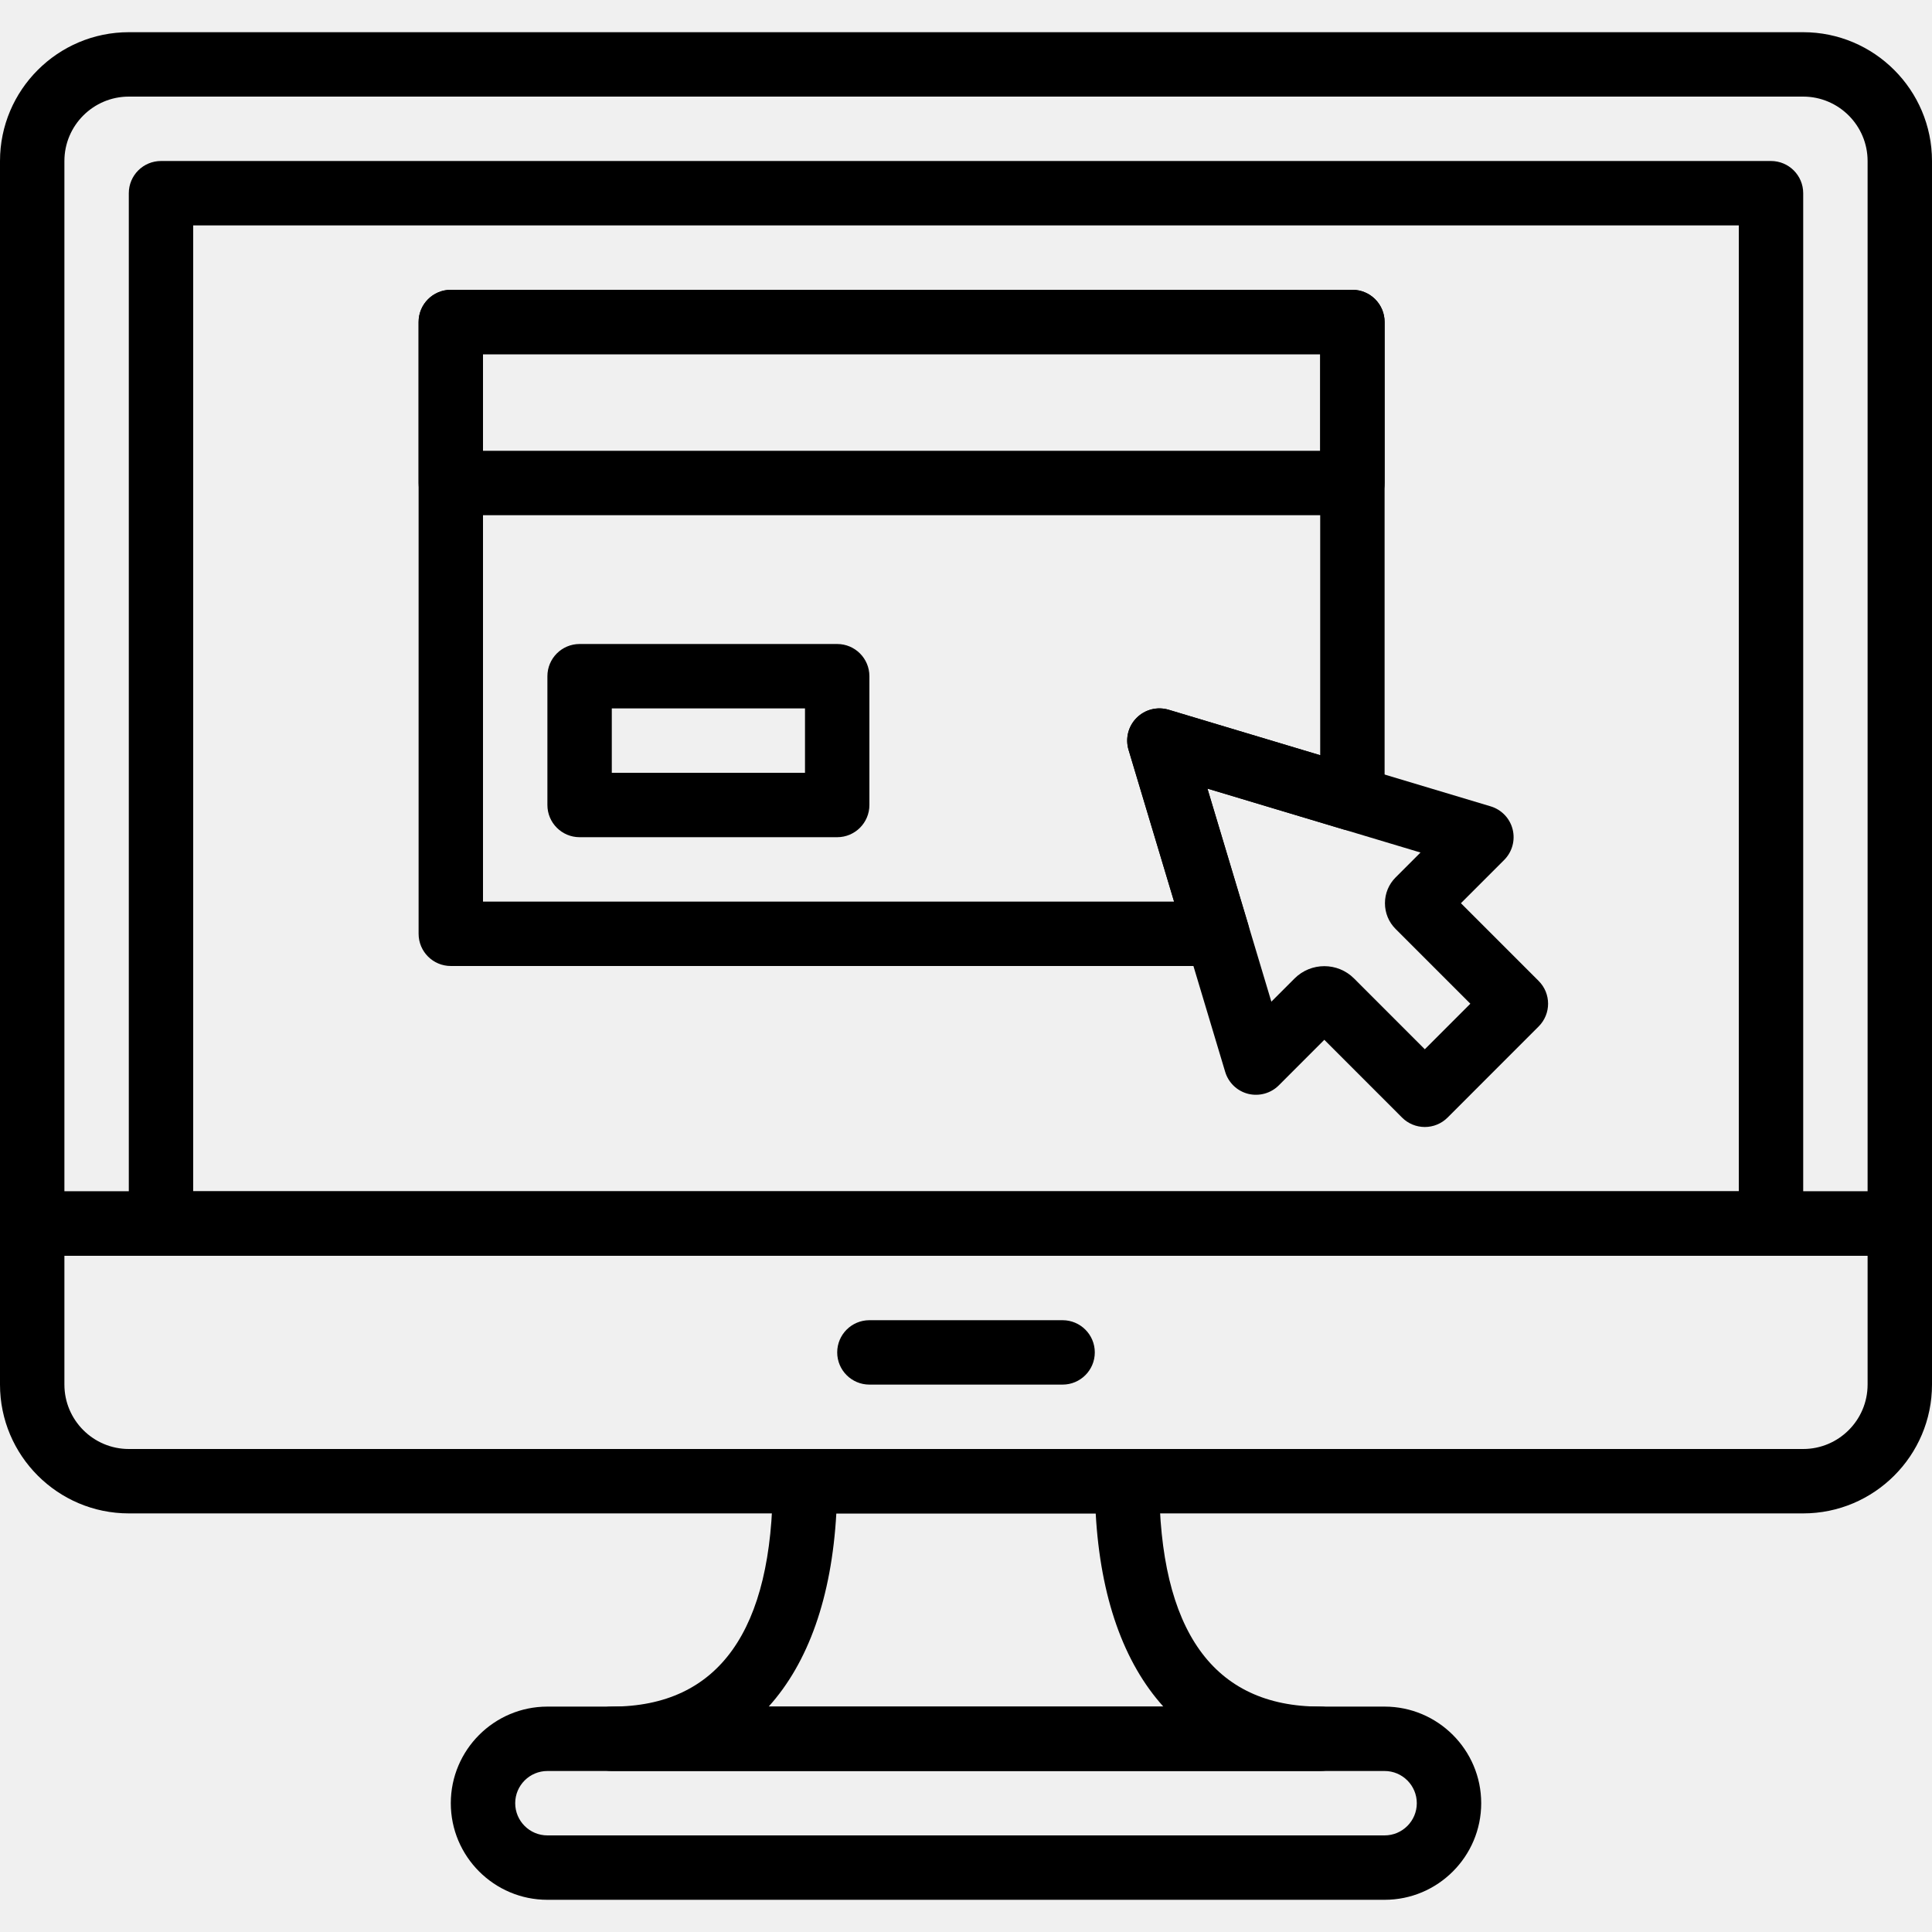
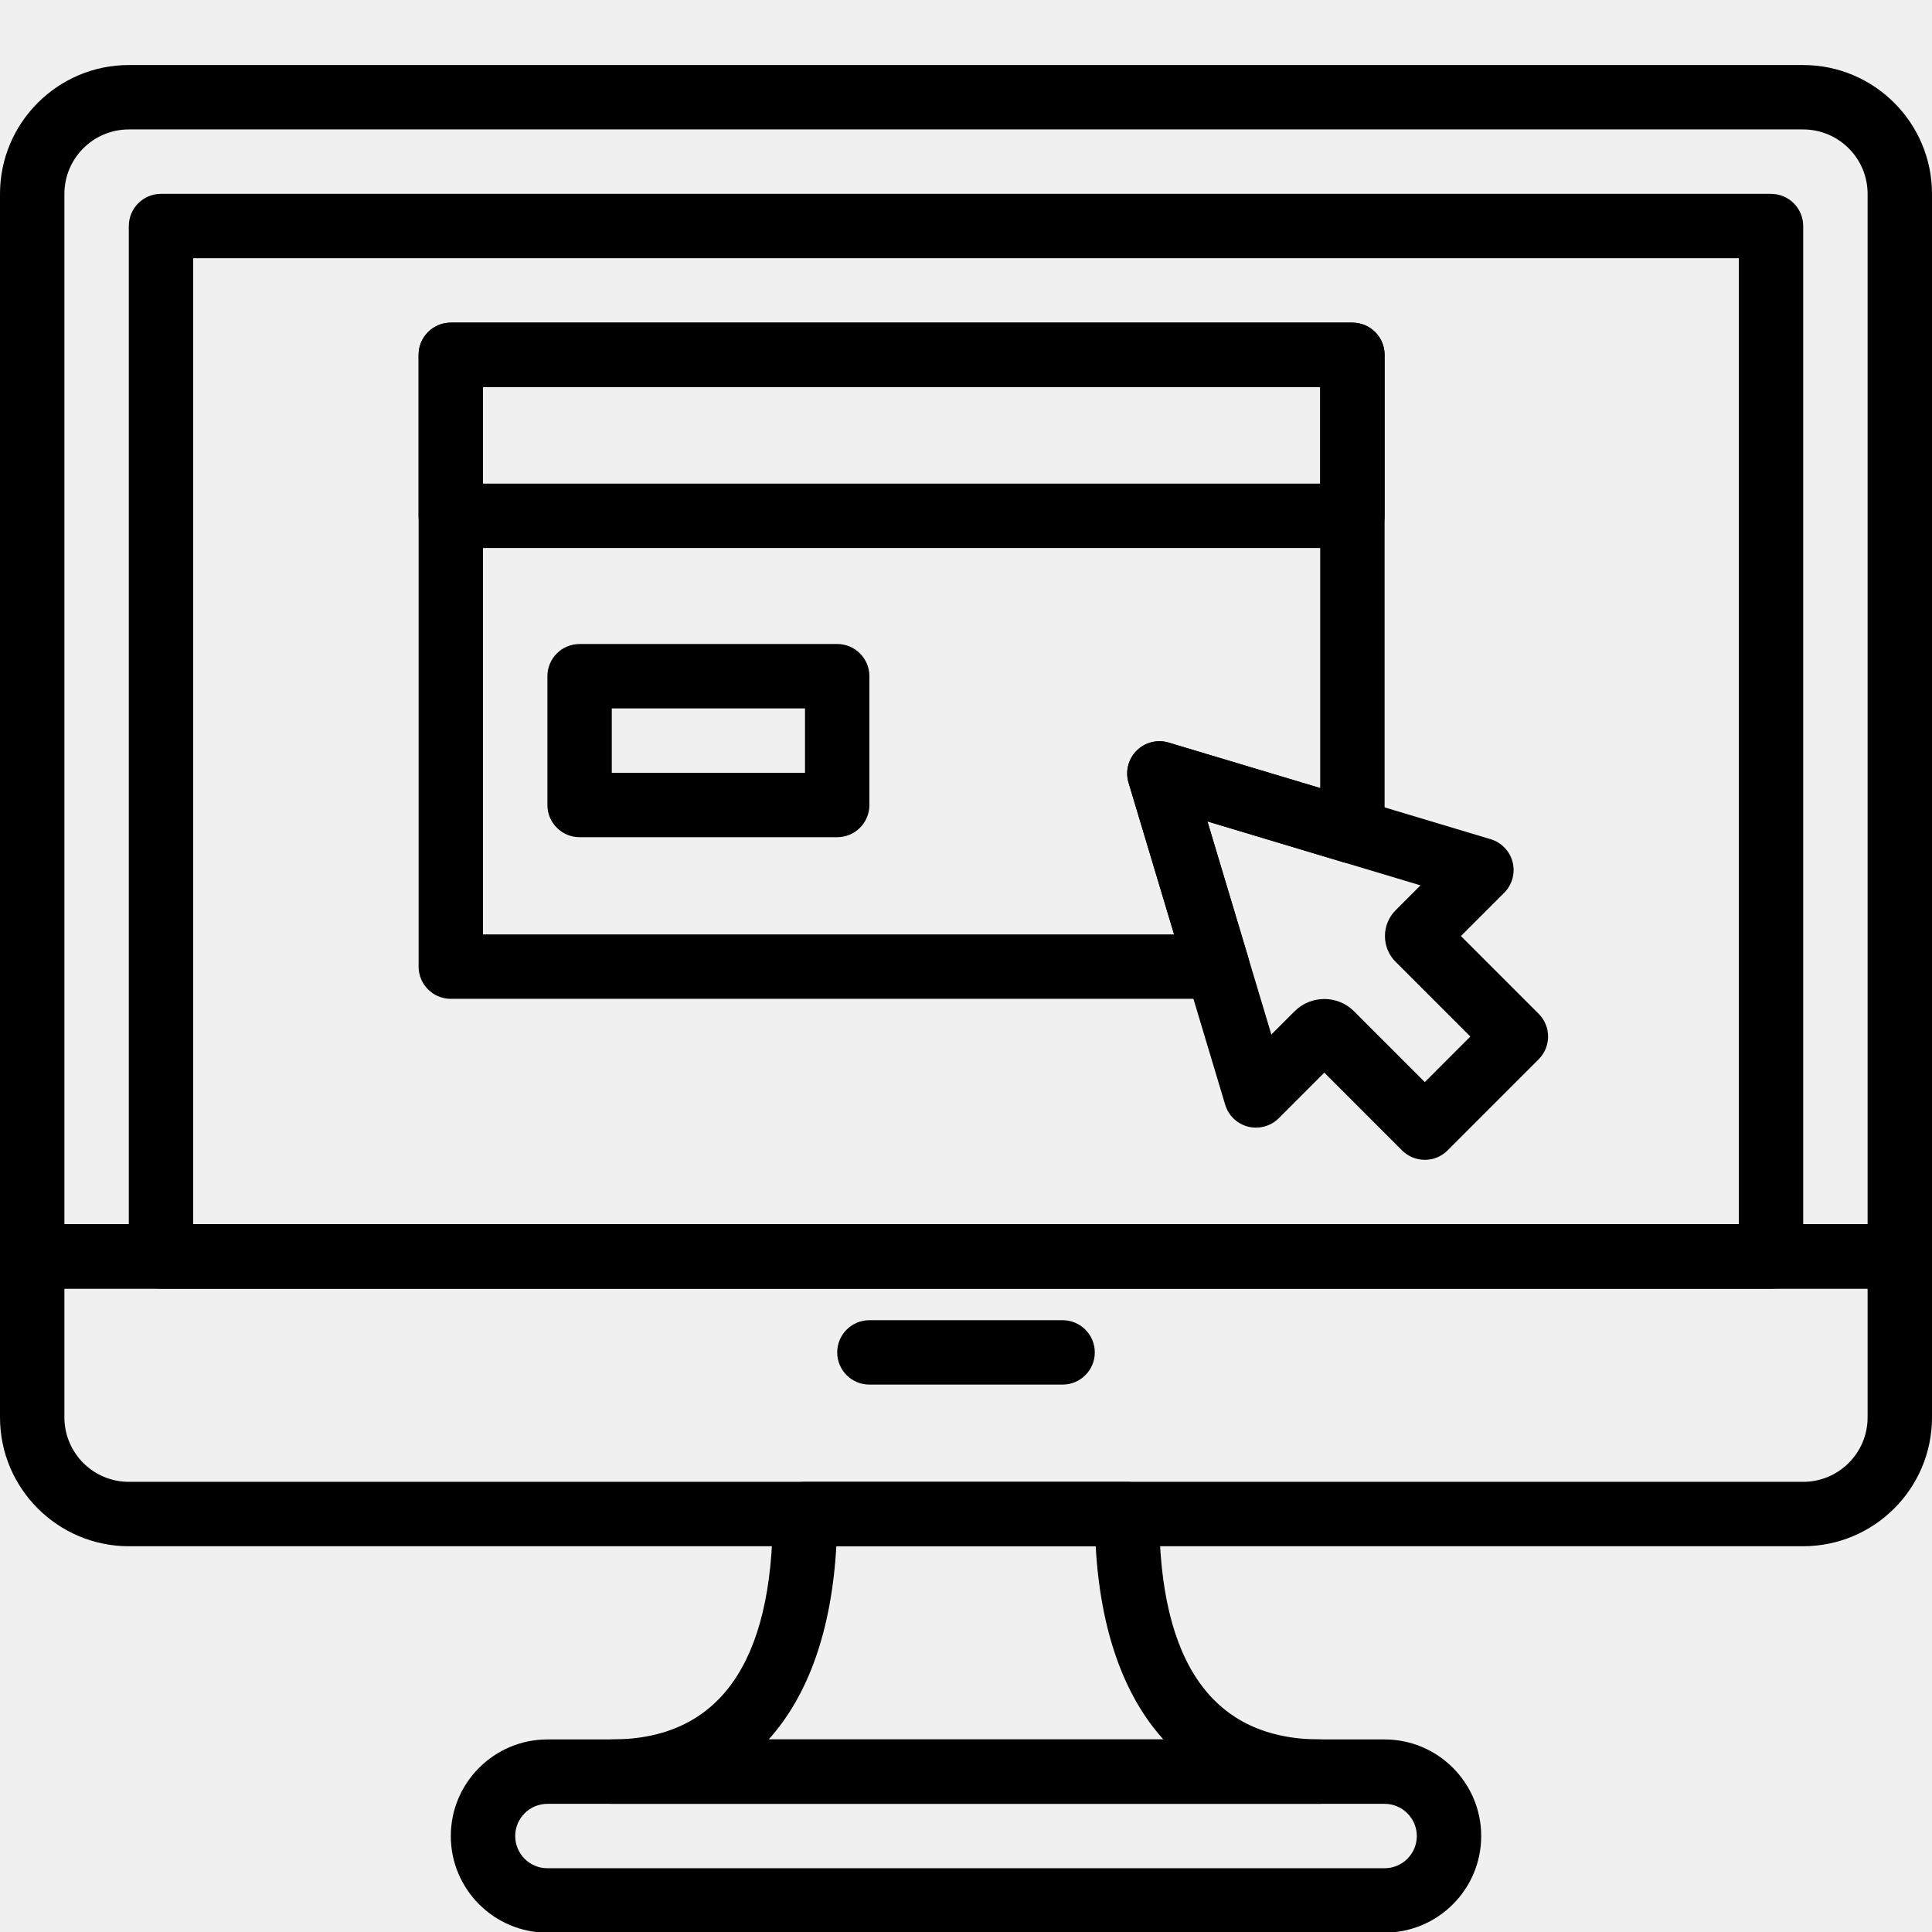
- <svg xmlns="http://www.w3.org/2000/svg" version="1.1" id="Capa_1" x="0px" y="0px" viewBox="0 0 512 512" style="enable-background:new 0 0 512 512;" xml:space="preserve">
-   <g>
-     <g>
-       <path d="M477.858,8.533H34.142C15.317,8.533,0,23.851,0,42.675v281.591c0,4.71,3.823,8.533,8.533,8.533h494.933    c4.71,0,8.533-3.823,8.533-8.533V42.675C512,23.851,496.683,8.533,477.858,8.533z M494.933,315.733H17.067V42.675    c0-9.421,7.663-17.075,17.075-17.075h443.716c9.412,0,17.075,7.654,17.075,17.075V315.733z" />
-     </g>
+ <svg xmlns="http://www.w3.org/2000/svg" width="353" height="353" viewBox="0 0 353 353" fill="none">
+   <g clip-path="url(#clip0)">
+     <path d="M329.461 11.883H23.539C10.56 11.883 0 22.444 0 35.422V229.566C0 232.814 2.636 235.449 5.883 235.449H347.116C350.364 235.449 352.999 232.814 352.999 229.566V35.422C353 22.444 342.44 11.883 329.461 11.883ZM341.233 223.683H11.767V35.422C11.767 28.927 17.05 23.65 23.539 23.65H329.461C335.95 23.65 341.233 28.927 341.233 35.422V223.683Z" fill="black" />
+     <path d="M347.117 223.683H5.883C2.636 223.683 0 226.319 0 229.566V258.977C0 271.956 10.56 282.516 23.539 282.516H329.461C342.44 282.516 353 271.956 353 258.977V229.566C353 226.319 350.364 223.683 347.117 223.683ZM341.233 258.978C341.233 265.473 335.95 270.75 329.461 270.75H23.539C17.05 270.75 11.767 265.473 11.767 258.978V235.45H341.234V258.978H341.233Z" fill="black" />
+     <path d="M194.15 241.217H158.85C155.603 241.217 152.967 243.853 152.967 247.1C152.967 250.347 155.603 252.983 158.85 252.983H194.15C197.397 252.983 200.033 250.347 200.033 247.1C200.033 243.853 197.397 241.217 194.15 241.217Z" fill="black" />
+     <path d="M323.583 35.417H29.417C26.17 35.417 23.534 38.053 23.534 41.3V229.567C23.534 232.814 26.17 235.45 29.417 235.45H323.584C326.831 235.45 329.467 232.814 329.467 229.567V41.3C329.467 38.053 326.831 35.417 323.583 35.417ZM317.7 223.683H35.3V47.183H317.7V223.683Z" fill="black" />
+     <path d="M252.983 317.817H100.017C90.286 317.817 82.367 325.736 82.367 335.467C82.367 345.198 90.286 353.117 100.017 353.117H252.984C262.715 353.117 270.634 345.198 270.634 335.467C270.634 325.736 262.714 317.817 252.983 317.817ZM252.983 341.35H100.017C96.77 341.35 94.134 338.709 94.134 335.467C94.134 332.225 96.77 329.584 100.017 329.584H252.984C256.231 329.584 258.867 332.225 258.867 335.467C258.867 338.709 256.231 341.35 252.983 341.35Z" fill="black" />
+     <path d="M241.217 317.817C221.696 317.817 211.8 303.962 211.8 276.634C211.8 273.386 209.164 270.751 205.917 270.751H147.084C143.836 270.751 141.201 273.386 141.201 276.634C141.201 303.962 131.305 317.817 111.784 317.817C108.536 317.817 105.901 320.453 105.901 323.7C105.901 326.947 108.536 329.583 111.784 329.583H241.217C244.464 329.583 247.1 326.947 247.1 323.7C247.1 320.453 244.464 317.817 241.217 317.817ZM140.441 317.817C147.684 309.792 151.949 297.843 152.808 282.517H200.198C201.051 297.843 205.316 309.792 212.565 317.817H140.441Z" fill="black" />
+     <path d="M281.129 185.23L266.927 171.027L274.828 163.126C276.294 161.661 276.882 159.532 276.376 157.525C275.869 155.519 274.346 153.93 272.363 153.331L213.53 135.681C211.453 135.057 209.212 135.628 207.682 137.157C206.146 138.687 205.582 140.934 206.205 143.005L223.855 201.838C224.449 203.827 226.043 205.351 228.05 205.857C230.05 206.351 232.186 205.774 233.651 204.309L241.97 195.984L256.172 210.193C257.272 211.298 258.772 211.916 260.331 211.916C261.89 211.916 263.39 211.298 264.491 210.193L281.129 193.548C283.429 191.248 283.429 187.53 281.129 185.23ZM260.331 197.714L247.4 184.777C245.9 183.276 243.935 182.529 241.97 182.529C239.999 182.529 238.034 183.282 236.54 184.77L232.292 189.018L220.613 150.088L259.543 161.767L254.989 166.321C253.736 167.58 253.048 169.251 253.048 171.027C253.048 172.81 253.742 174.493 255.001 175.74L268.65 189.389L260.331 197.714Z" fill="black" />
+     <path d="M247.1 58.95H82.367C79.12 58.95 76.484 61.586 76.484 64.833V94.25C76.484 97.497 79.12 100.133 82.367 100.133H247.1C250.347 100.133 252.983 97.497 252.983 94.25V64.833C252.983 61.586 250.347 58.95 247.1 58.95ZM241.217 88.367H88.25V70.717H241.217V88.367V88.367Z" fill="black" />
+     <path d="M152.967 117.667H105.9C102.653 117.667 100.017 120.303 100.017 123.55V147.083C100.017 150.33 102.653 152.966 105.9 152.966H152.967C156.214 152.966 158.85 150.33 158.85 147.083V123.55C158.85 120.303 156.214 117.667 152.967 117.667ZM147.083 141.2H111.783V129.433H147.083V141.2V141.2Z" fill="black" />
+     <path d="M247.1 58.95H82.367C79.12 58.95 76.484 61.586 76.484 64.833V176.616C76.484 179.864 79.12 182.499 82.367 182.499H222.426C224.291 182.499 226.038 181.623 227.144 180.128C228.257 178.634 228.598 176.704 228.062 174.922L220.614 150.088L245.412 157.531C247.195 158.066 249.125 157.725 250.613 156.613C252.107 155.507 252.984 153.754 252.984 151.894V64.833C252.983 61.586 250.347 58.95 247.1 58.95ZM241.217 143.988L213.524 135.681C211.447 135.057 209.206 135.628 207.676 137.157C206.14 138.693 205.576 140.934 206.199 143.012L214.518 170.734H88.25V70.717H241.217V143.988V143.988Z" fill="black" />
  </g>
-   <g>
-     <g>
-       <path d="M503.467,315.733H8.533c-4.71,0-8.533,3.823-8.533,8.533v42.658c0,18.825,15.317,34.142,34.142,34.142h443.716    c18.825,0,34.142-15.317,34.142-34.142v-42.658C512,319.556,508.177,315.733,503.467,315.733z M494.933,366.925    c0,9.421-7.663,17.075-17.075,17.075H34.142c-9.412,0-17.075-7.654-17.075-17.075V332.8h477.867V366.925z" />
-     </g>
-   </g>
-   <g>
-     <g>
-       <path d="M281.6,349.867h-51.2c-4.71,0-8.533,3.823-8.533,8.533s3.823,8.533,8.533,8.533h51.2c4.71,0,8.533-3.823,8.533-8.533    S286.31,349.867,281.6,349.867z" />
-     </g>
-   </g>
-   <g>
-     <g>
-       <path d="M469.333,42.667H42.667c-4.71,0-8.533,3.823-8.533,8.533v273.067c0,4.71,3.823,8.533,8.533,8.533h426.667    c4.71,0,8.533-3.823,8.533-8.533V51.2C477.867,46.49,474.044,42.667,469.333,42.667z M460.8,315.733H51.2v-256h409.6V315.733z" />
-     </g>
-   </g>
-   <g>
-     <g>
-       <path d="M366.933,452.267H145.067c-14.114,0-25.6,11.486-25.6,25.6s11.486,25.6,25.6,25.6h221.867c14.114,0,25.6-11.486,25.6-25.6    S381.047,452.267,366.933,452.267z M366.933,486.4H145.067c-4.71,0-8.533-3.831-8.533-8.533s3.823-8.533,8.533-8.533h221.867    c4.71,0,8.533,3.831,8.533,8.533S371.644,486.4,366.933,486.4z" />
-     </g>
-   </g>
-   <g>
-     <g>
-       <path d="M349.867,452.267c-28.314,0-42.667-20.096-42.667-59.733c0-4.71-3.823-8.533-8.533-8.533h-85.333    c-4.71,0-8.533,3.823-8.533,8.533c0,39.637-14.353,59.733-42.667,59.733c-4.71,0-8.533,3.823-8.533,8.533    c0,4.71,3.823,8.533,8.533,8.533h187.733c4.71,0,8.533-3.823,8.533-8.533C358.4,456.09,354.577,452.267,349.867,452.267z     M203.699,452.267c10.505-11.639,16.691-28.971,17.937-51.2h68.736c1.237,22.229,7.424,39.561,17.937,51.2H203.699z" />
-     </g>
-   </g>
-   <g>
-     <g>
-       <path d="M407.757,259.959l-20.599-20.599l11.46-11.46c2.125-2.125,2.978-5.214,2.244-8.124c-0.734-2.91-2.944-5.214-5.82-6.084    l-85.333-25.6c-3.012-0.905-6.263-0.077-8.482,2.142c-2.227,2.219-3.046,5.478-2.142,8.482l25.6,85.333    c0.862,2.884,3.174,5.094,6.084,5.828c2.901,0.717,5.999-0.12,8.124-2.244l12.066-12.075l20.599,20.608    c1.596,1.604,3.772,2.5,6.033,2.5s4.437-0.896,6.033-2.5l24.132-24.141C411.093,268.689,411.093,263.296,407.757,259.959z     M377.591,278.067l-18.756-18.765c-2.176-2.176-5.026-3.26-7.876-3.26c-2.859,0-5.709,1.092-7.876,3.251l-6.161,6.161    l-16.939-56.465l56.465,16.939l-6.605,6.605c-1.818,1.826-2.816,4.25-2.816,6.827c0,2.586,1.007,5.026,2.833,6.835l19.797,19.797    L377.591,278.067z" />
-     </g>
-   </g>
-   <g>
-     <g>
-       <path d="M358.4,76.8H119.467c-4.71,0-8.533,3.823-8.533,8.533V128c0,4.71,3.823,8.533,8.533,8.533H358.4    c4.71,0,8.533-3.823,8.533-8.533V85.333C366.933,80.623,363.11,76.8,358.4,76.8z M349.867,119.467H128v-25.6h221.867V119.467z" />
-     </g>
-   </g>
-   <g>
-     <g>
-       <path d="M221.867,170.667H153.6c-4.71,0-8.533,3.823-8.533,8.533v34.133c0,4.71,3.823,8.533,8.533,8.533h68.267    c4.71,0,8.533-3.823,8.533-8.533V179.2C230.4,174.49,226.577,170.667,221.867,170.667z M213.333,204.8h-51.2v-17.067h51.2V204.8z" />
-     </g>
-   </g>
-   <g>
-     <g>
-       <path d="M358.4,76.8H119.467c-4.71,0-8.533,3.823-8.533,8.533v162.133c0,4.71,3.823,8.533,8.533,8.533h203.145    c2.705,0,5.239-1.271,6.844-3.439c1.613-2.167,2.108-4.966,1.331-7.552l-10.803-36.019l35.968,10.795    c2.586,0.777,5.385,0.282,7.543-1.331c2.167-1.604,3.439-4.147,3.439-6.844V85.333C366.933,80.623,363.11,76.8,358.4,76.8z     M349.867,200.141L309.7,188.092c-3.012-0.905-6.263-0.077-8.482,2.142c-2.227,2.227-3.046,5.478-2.142,8.491l12.066,40.209H128    V93.867h221.867V200.141z" />
-     </g>
-   </g>
-   <g>
- </g>
-   <g>
- </g>
-   <g>
- </g>
-   <g>
- </g>
-   <g>
- </g>
-   <g>
- </g>
-   <g>
- </g>
-   <g>
- </g>
-   <g>
- </g>
-   <g>
- </g>
-   <g>
- </g>
-   <g>
- </g>
-   <g>
- </g>
-   <g>
- </g>
-   <g>
- </g>
+   <defs>
+     <clipPath id="clip0">
+       <rect width="353" height="353" fill="white" />
+     </clipPath>
+   </defs>
</svg>
